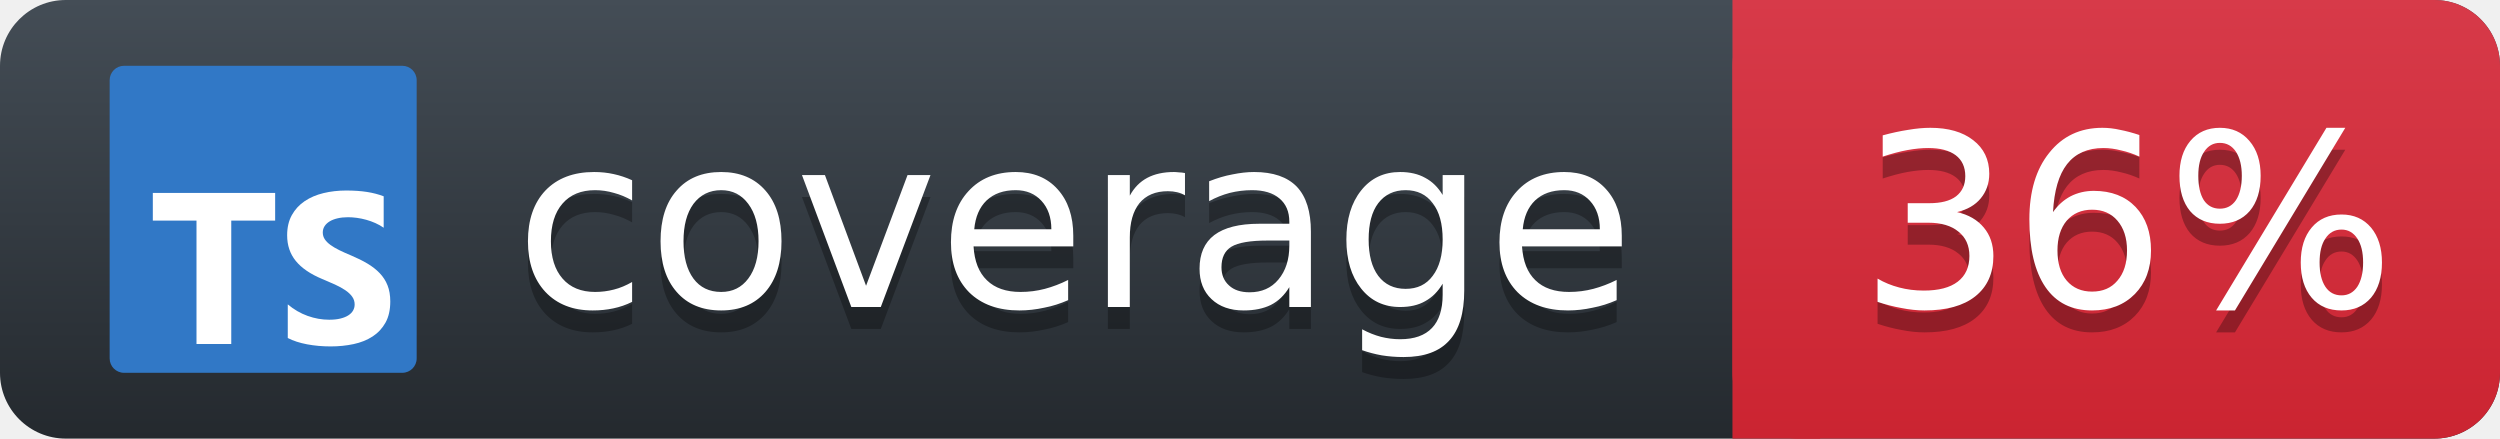
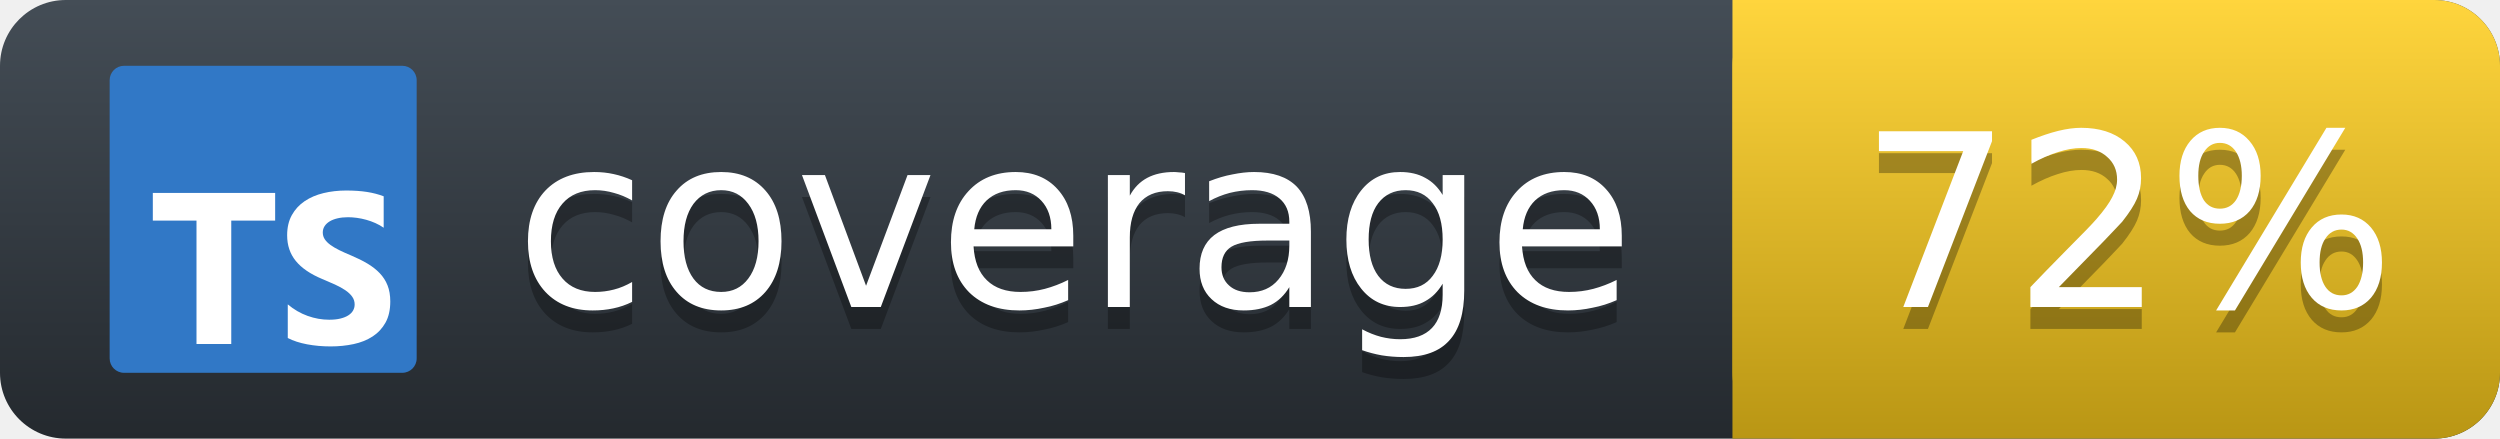
<svg xmlns="http://www.w3.org/2000/svg" width="114" height="20">
  <defs>
    <linearGradient id="workflow-fill" x1="50%" y1="0%" x2="50%" y2="100%">
      <stop stop-color="#444D56" offset="0%" />
      <stop stop-color="#24292E" offset="100%" />
    </linearGradient>
    <linearGradient id="state-fill" x1="50%" y1="0%" x2="50%" y2="100%">
-       <stop stop-color="#D73A49" offset="0%" />
-       <stop stop-color="#CB2431" offset="100%" />
+       <stop stop-color="#FFD53D" offset="0%" />
+       <stop stop-color="#B99614" offset="100%" />
    </linearGradient>
  </defs>
  <g>
    <rect rx="3" width="114" height="20" fill="url(#workflow-fill)" />
    <rect rx="3" x="79" width="35" height="20" fill="url(#state-fill)" />
    <path fill="url(#state-fill)" d="M79 0h4v20h-4z" />
    <rect rx="3" width="116" height="20" fill="url(#a)" />
    <g fill="#fff" text-anchor="middle" font-family="DejaVu Sans,Verdana,Geneva,sans-serif" font-size="11">
      <text x="49" y="15" fill="#010101" fill-opacity=".3" aria-hidden="true">coverage</text>
      <text x="49" y="14">coverage</text>
-       <text x="97" y="15" fill="#010101" fill-opacity=".3" aria-hidden="true">36%</text>
-       <text x="97" y="14">36%</text>
+       <text x="97" y="15" fill="#010101" fill-opacity=".3" aria-hidden="true">72%</text>
+       <text x="97" y="14">72%</text>
    </g>
    <svg x="5" y="3" fill="none" height="14" viewBox="0 0 128 128" width="14">
      <rect fill="#3178c6" height="128" rx="6" width="128" />
      <path clip-rule="evenodd" d="m74.262 99.468v14.026c2.272 1.168 4.96 2.045 8.062 2.629 3.103.585 6.373.877 9.81.877 3.35 0 6.533-.321 9.548-.964 3.016-.643 5.659-1.702 7.932-3.178 2.272-1.476 4.071-3.404 5.397-5.786 1.325-2.381 1.988-5.325 1.988-8.831 0-2.542-.379-4.77-1.136-6.684-.758-1.914-1.85-3.616-3.278-5.106-1.427-1.49-3.139-2.827-5.134-4.01-1.996-1.183-4.246-2.301-6.752-3.353-1.835-.76-3.481-1.498-4.938-2.213-1.457-.716-2.695-1.446-3.714-2.192-1.02-.745-1.806-1.534-2.36-2.367-.553-.833-.83-1.775-.83-2.827 0-.964.248-1.834.743-2.608s1.194-1.439 2.098-1.994c.903-.555 2.01-.986 3.321-1.293 1.311-.307 2.768-.46 4.37-.46 1.166 0 2.396.088 3.693.263 1.296.175 2.6.446 3.911.811 1.311.365 2.585.825 3.824 1.381 1.238.555 2.381 1.198 3.43 1.929v-13.105c-2.127-.818-4.45-1.425-6.97-1.819s-5.411-.592-8.674-.592c-3.321 0-6.467.358-9.439 1.074-2.971.716-5.586 1.834-7.844 3.353-2.258 1.52-4.042 3.455-5.353 5.808-1.311 2.352-1.966 5.165-1.966 8.437 0 4.178 1.202 7.743 3.605 10.694 2.404 2.951 6.052 5.45 10.947 7.495 1.923.789 3.715 1.563 5.375 2.323 1.661.76 3.095 1.549 4.304 2.367s2.163 1.709 2.862 2.674c.7.964 1.049 2.06 1.049 3.287 0 .906-.218 1.746-.655 2.52s-1.1 1.446-1.988 2.016c-.889.57-1.996 1.016-3.321 1.337-1.325.321-2.877.482-4.654.482-3.03 0-6.03-.533-9.002-1.6-2.971-1.066-5.724-2.666-8.259-4.799zm-23.56-34.914h18.297v-11.554h-51v11.554h18.208v51.446h14.495z" fill="#fff" fill-rule="evenodd" />
    </svg>
  </g>
</svg>
